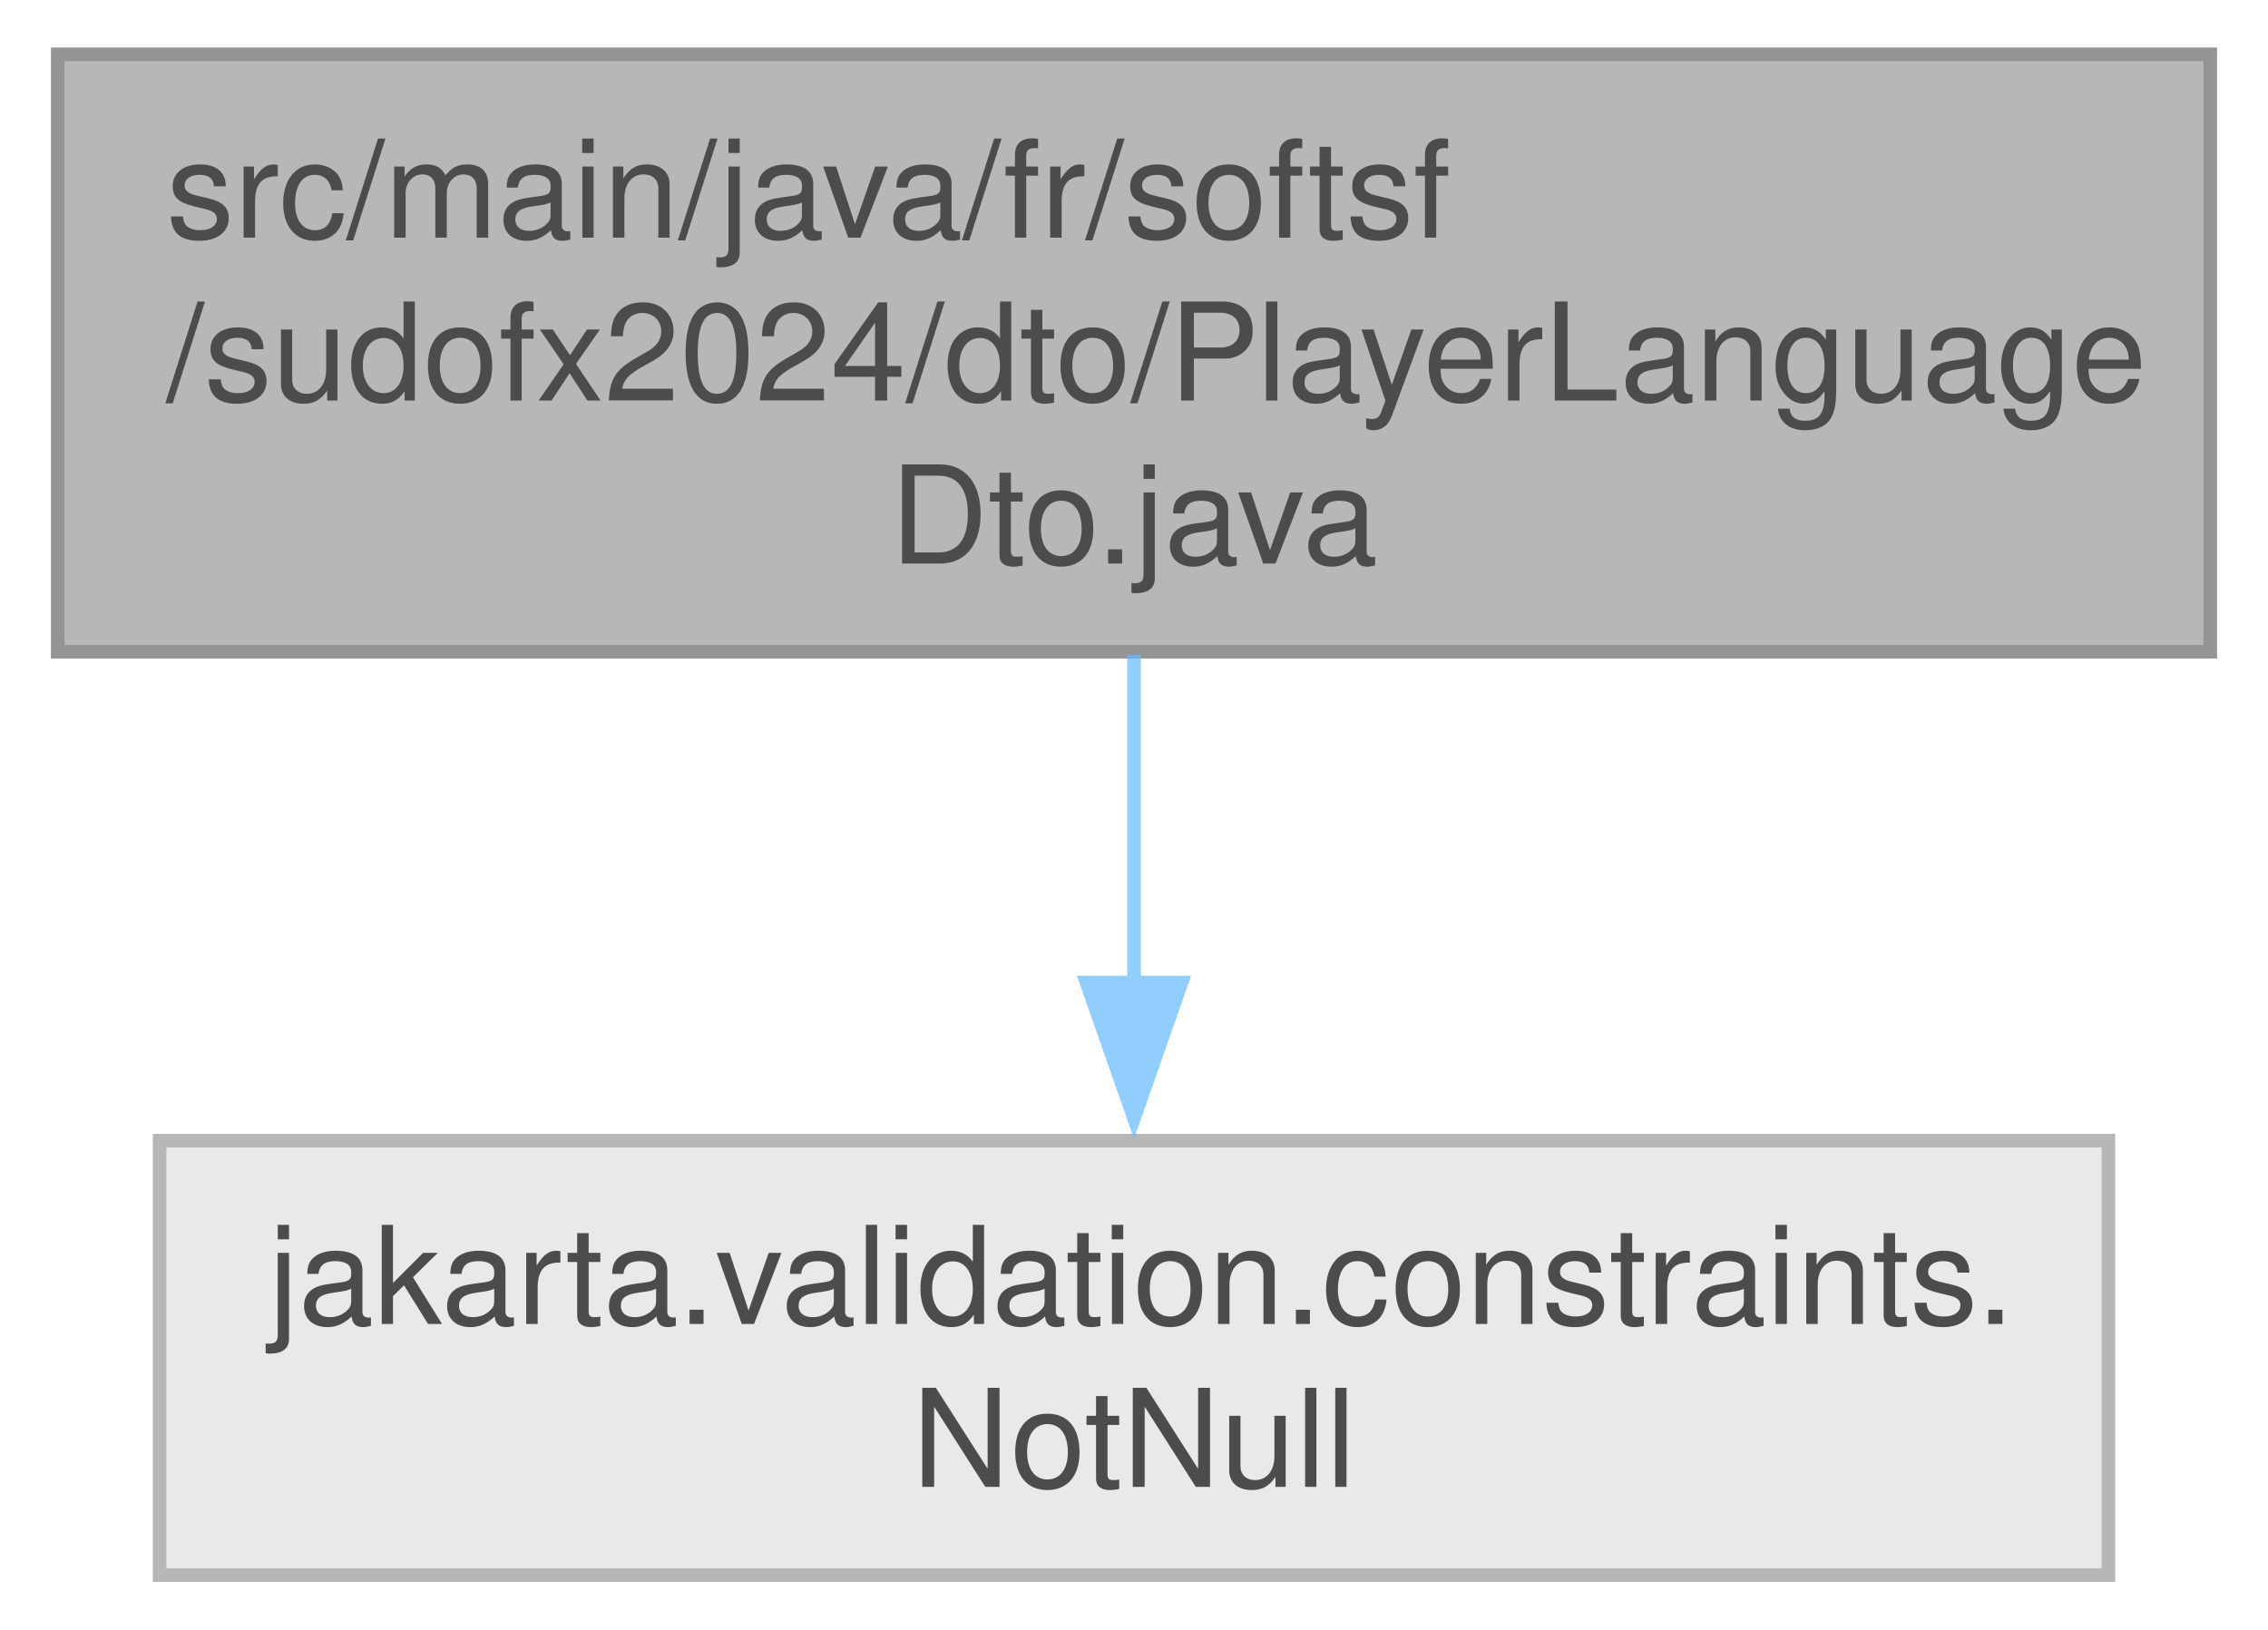
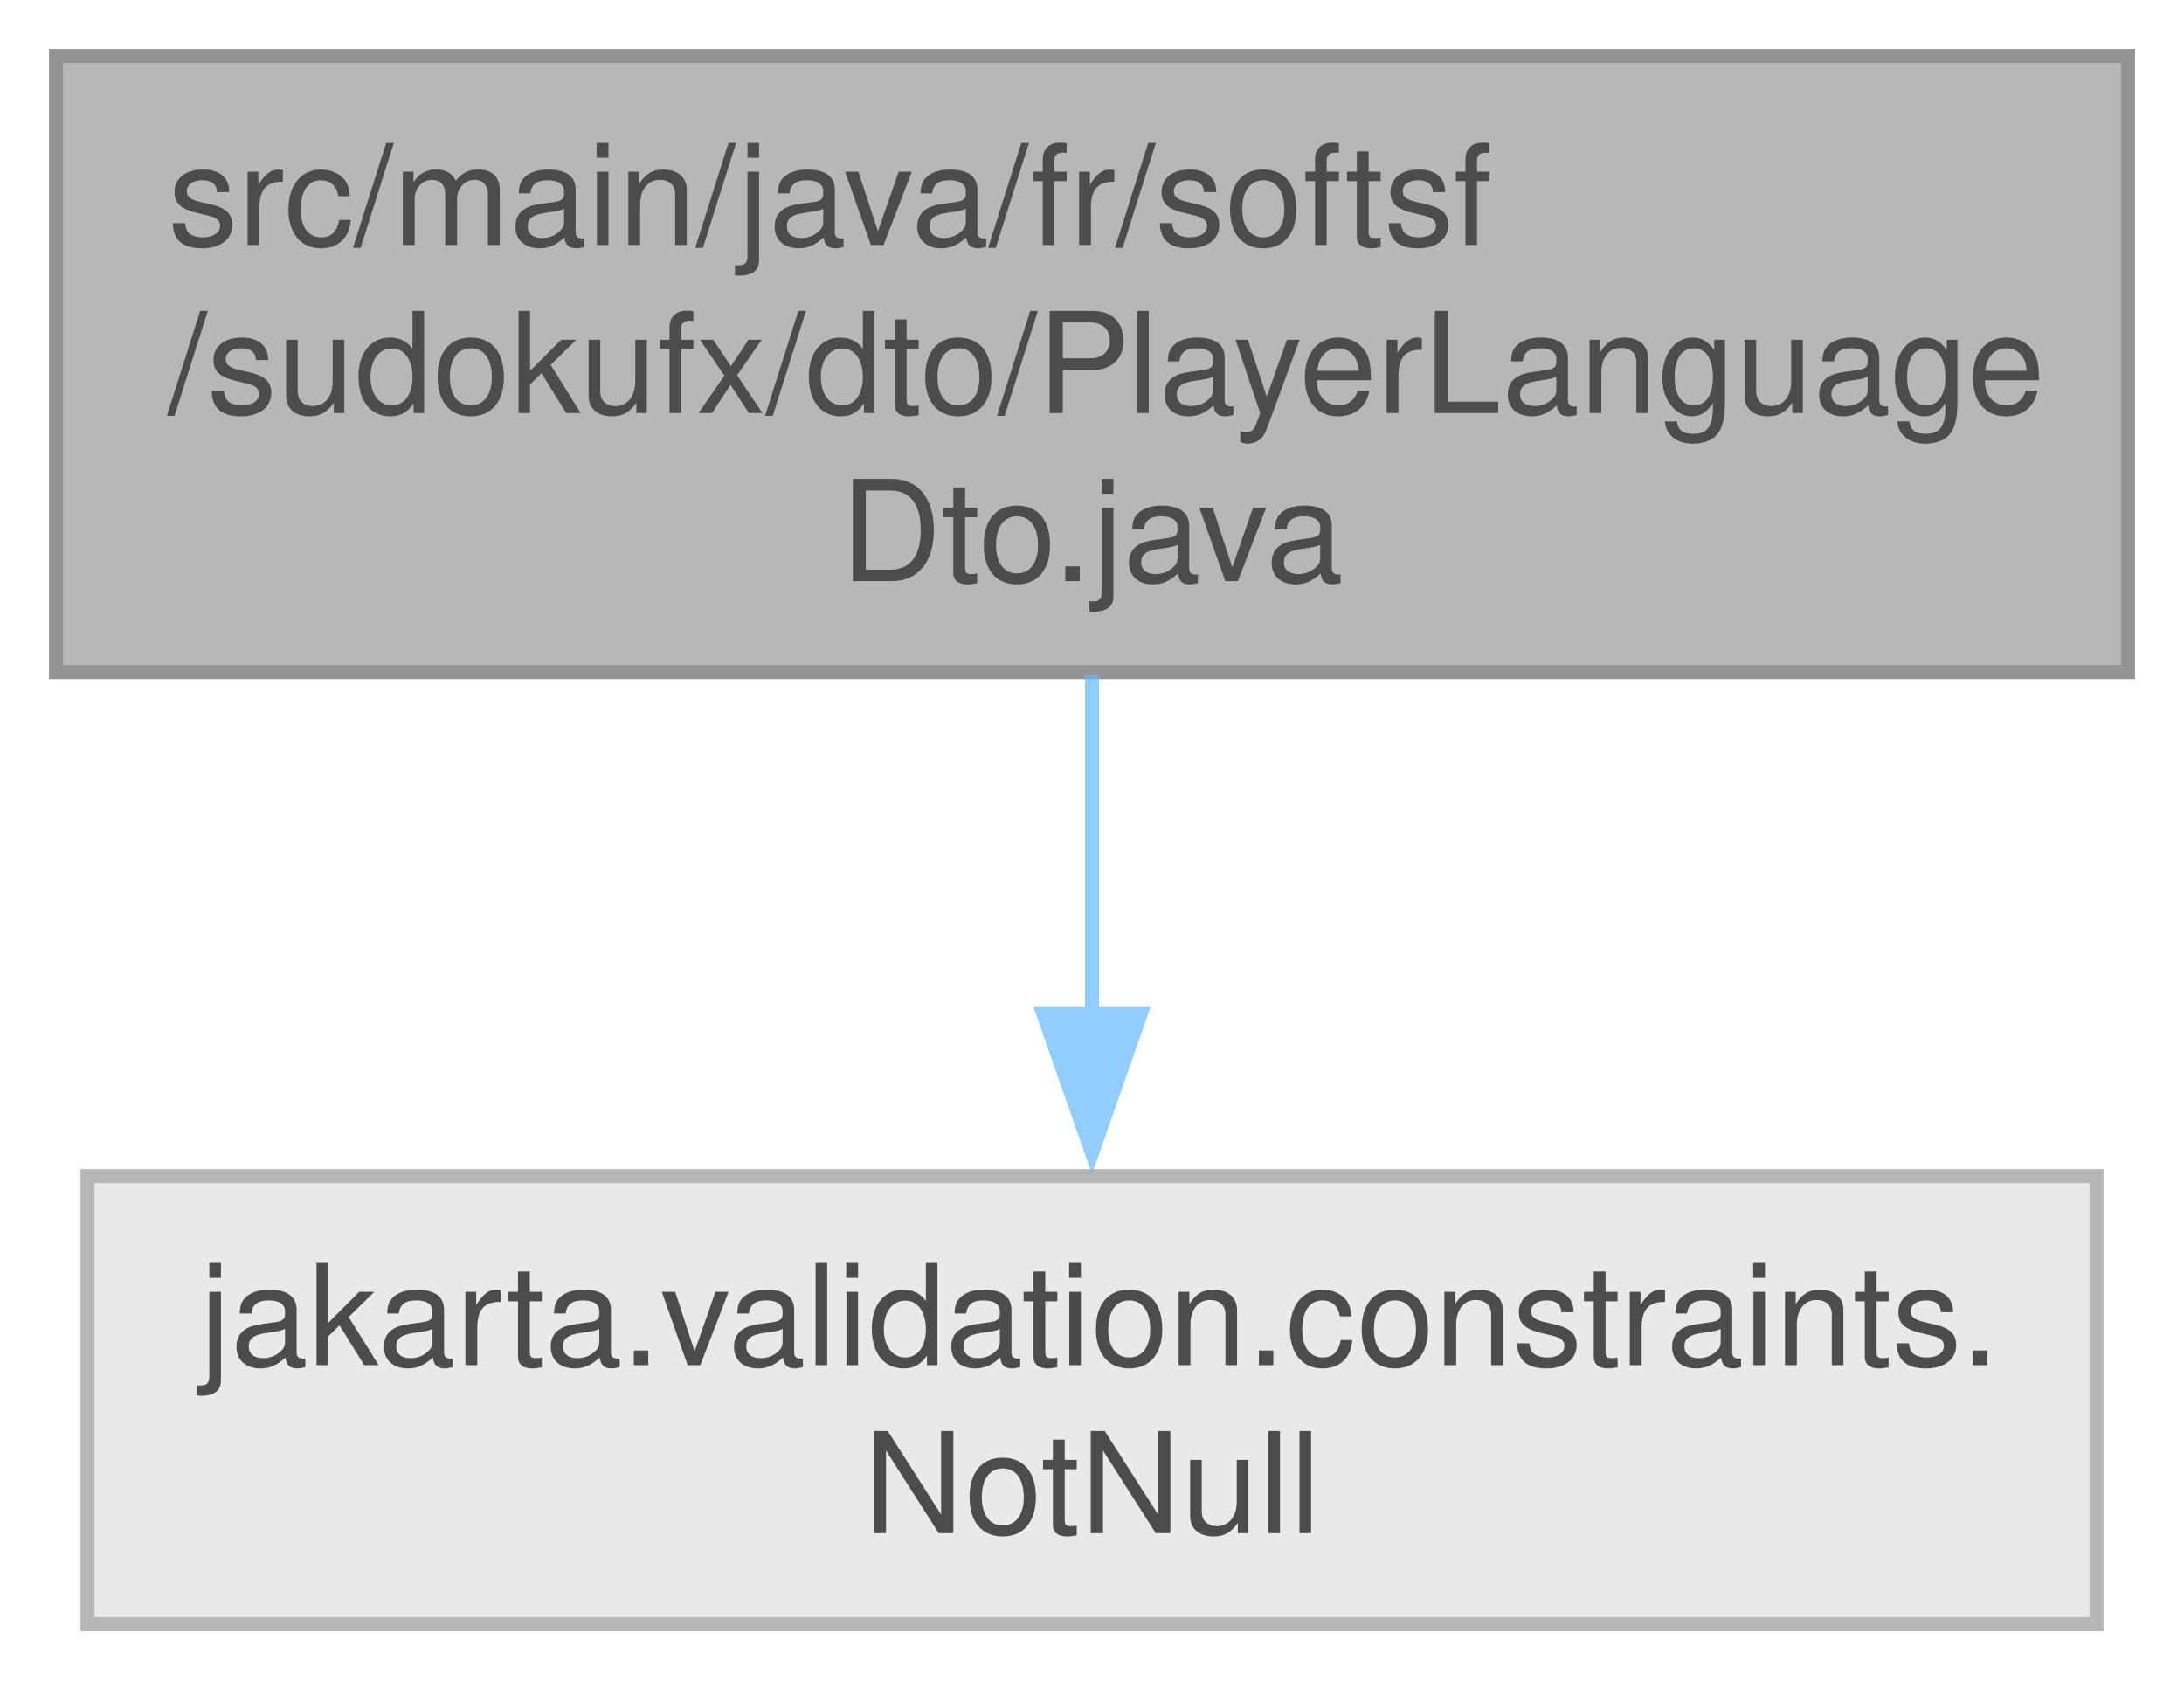
- <svg xmlns="http://www.w3.org/2000/svg" xmlns:xlink="http://www.w3.org/1999/xlink" width="167pt" height="120pt" viewBox="0.00 0.00 166.50 120.00">
+ <svg xmlns="http://www.w3.org/2000/svg" xmlns:xlink="http://www.w3.org/1999/xlink" width="156pt" height="120pt" viewBox="0.00 0.00 156.00 120.00">
  <svg id="main" version="1.1" xml:space="preserve">
    <style type="text/css">
.node, .edge {opacity: 0.7;}
.node.selected, .edge.selected {opacity: 1;}
.edge:hover path { stroke: red; }
.edge:hover polygon { stroke: red; fill: red; }
</style>
    <svg id="graph" class="graph">
      <g id="graph0" class="graph" transform="scale(1 1) rotate(0) translate(4 116)">
        <g id="Node000001" class="node">
          <g id="a_Node000001">
            <a xlink:title=" ">
-               <polygon fill="#999999" stroke="#666666" points="158.5,-112 0,-112 0,-68 158.5,-68 158.5,-112" />
+               <polygon fill="#999999" stroke="#666666" points="148,-112 0,-112 0,-68 148,-68 148,-112" />
              <text text-anchor="start" x="8" y="-98.5" font-family="Helvetica,sans-Serif" font-size="10.00">src/main/java/fr/softsf</text>
-               <text text-anchor="start" x="8" y="-86.5" font-family="Helvetica,sans-Serif" font-size="10.00">/sudofx2024/dto/PlayerLanguage</text>
-               <text text-anchor="middle" x="79.25" y="-74.5" font-family="Helvetica,sans-Serif" font-size="10.00">Dto.java</text>
+               <text text-anchor="start" x="8" y="-86.5" font-family="Helvetica,sans-Serif" font-size="10.00">/sudokufx/dto/PlayerLanguage</text>
+               <text text-anchor="middle" x="74" y="-74.5" font-family="Helvetica,sans-Serif" font-size="10.00">Dto.java</text>
            </a>
          </g>
        </g>
        <g id="Node000002" class="node">
          <g id="a_Node000002">
            <a xlink:title=" ">
-               <polygon fill="#e0e0e0" stroke="#999999" points="151,-32 7.5,-32 7.5,0 151,0 151,-32" />
-               <text text-anchor="start" x="15.5" y="-18.5" font-family="Helvetica,sans-Serif" font-size="10.00">jakarta.validation.constraints.</text>
-               <text text-anchor="middle" x="79.25" y="-6.5" font-family="Helvetica,sans-Serif" font-size="10.00">NotNull</text>
+               <polygon fill="#e0e0e0" stroke="#999999" points="145.75,-32 2.25,-32 2.25,0 145.75,0 145.75,-32" />
+               <text text-anchor="start" x="10.25" y="-18.5" font-family="Helvetica,sans-Serif" font-size="10.00">jakarta.validation.constraints.</text>
+               <text text-anchor="middle" x="74" y="-6.5" font-family="Helvetica,sans-Serif" font-size="10.00">NotNull</text>
            </a>
          </g>
        </g>
        <g id="edge1_Node000001_Node000002" class="edge">
          <g id="a_edge1_Node000001_Node000002">
            <a xlink:title=" ">
-               <path fill="none" stroke="#63b8ff" d="M79.25,-67.79C79.25,-60.18 79.25,-51.52 79.25,-43.52" />
-               <polygon fill="#63b8ff" stroke="#63b8ff" points="82.75,-43.64 79.25,-33.64 75.75,-43.64 82.75,-43.64" />
+               <path fill="none" stroke="#63b8ff" d="M74,-67.79C74,-60.18 74,-51.52 74,-43.52" />
+               <polygon fill="#63b8ff" stroke="#63b8ff" points="77.5,-43.64 74,-33.64 70.5,-43.64 77.5,-43.64" />
            </a>
          </g>
        </g>
      </g>
    </svg>
  </svg>
  <style type="text/css">

[data-mouse-over-selected='false'] { opacity: 0.7; }
[data-mouse-over-selected='true']  { opacity: 1.0; }

</style>
</svg>
